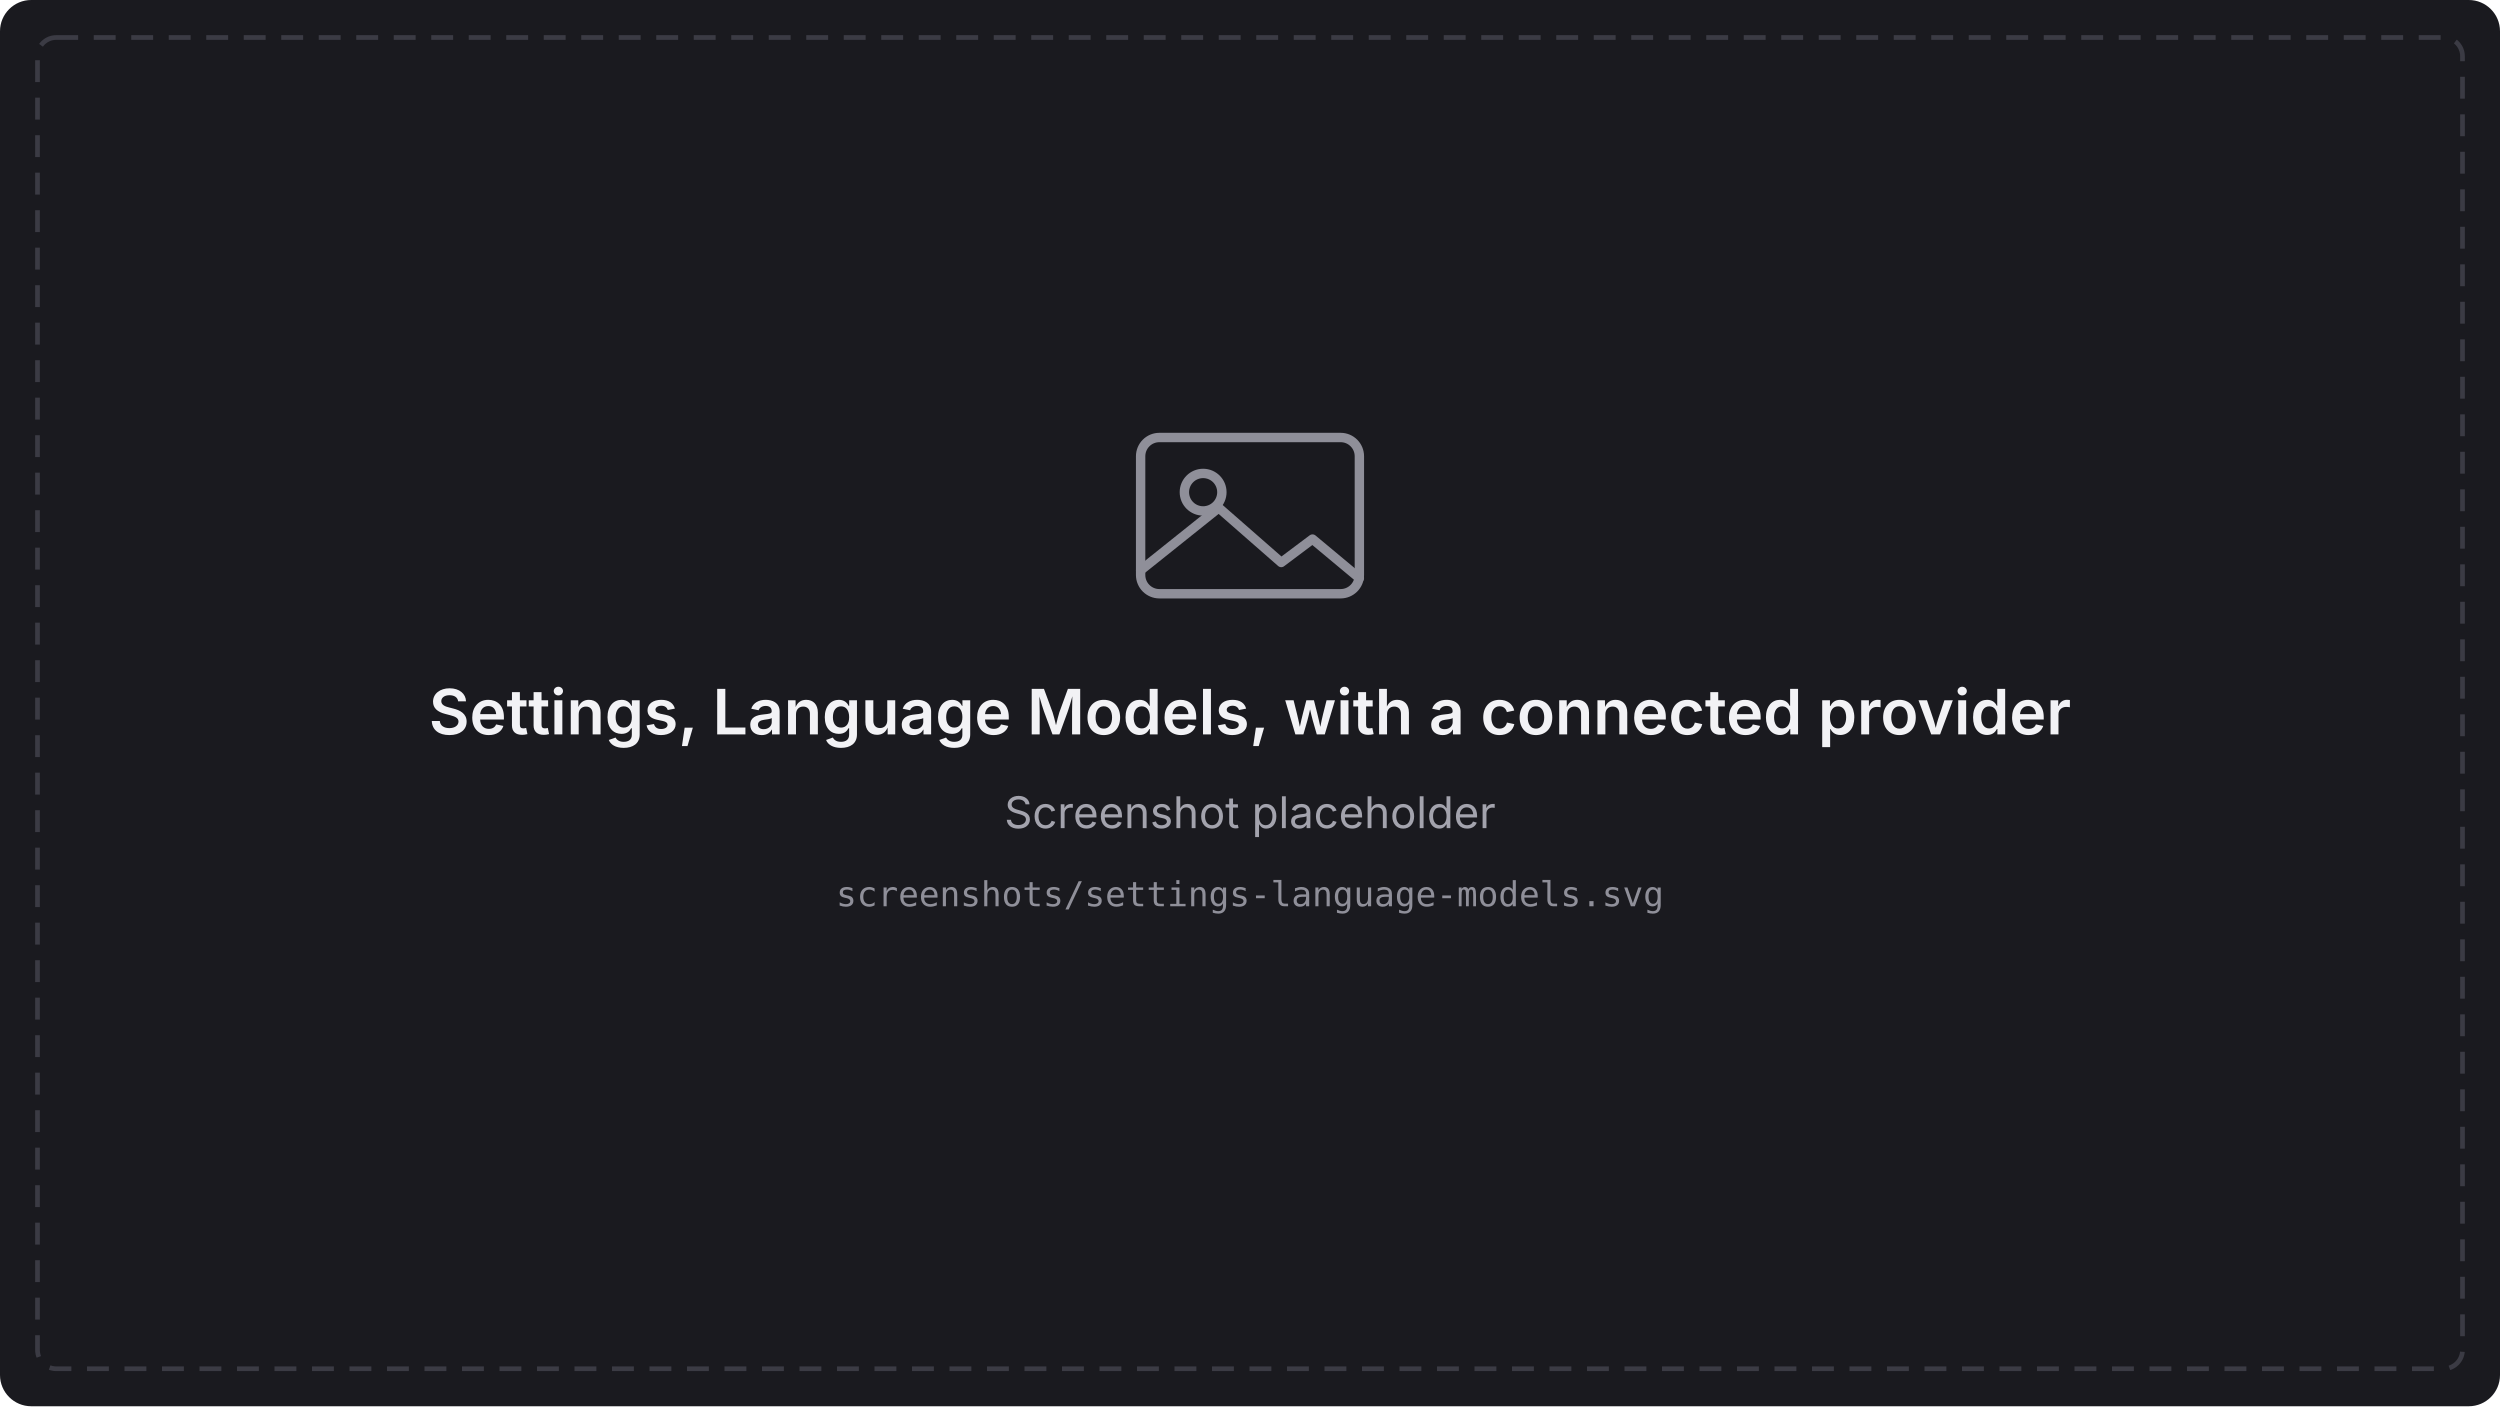
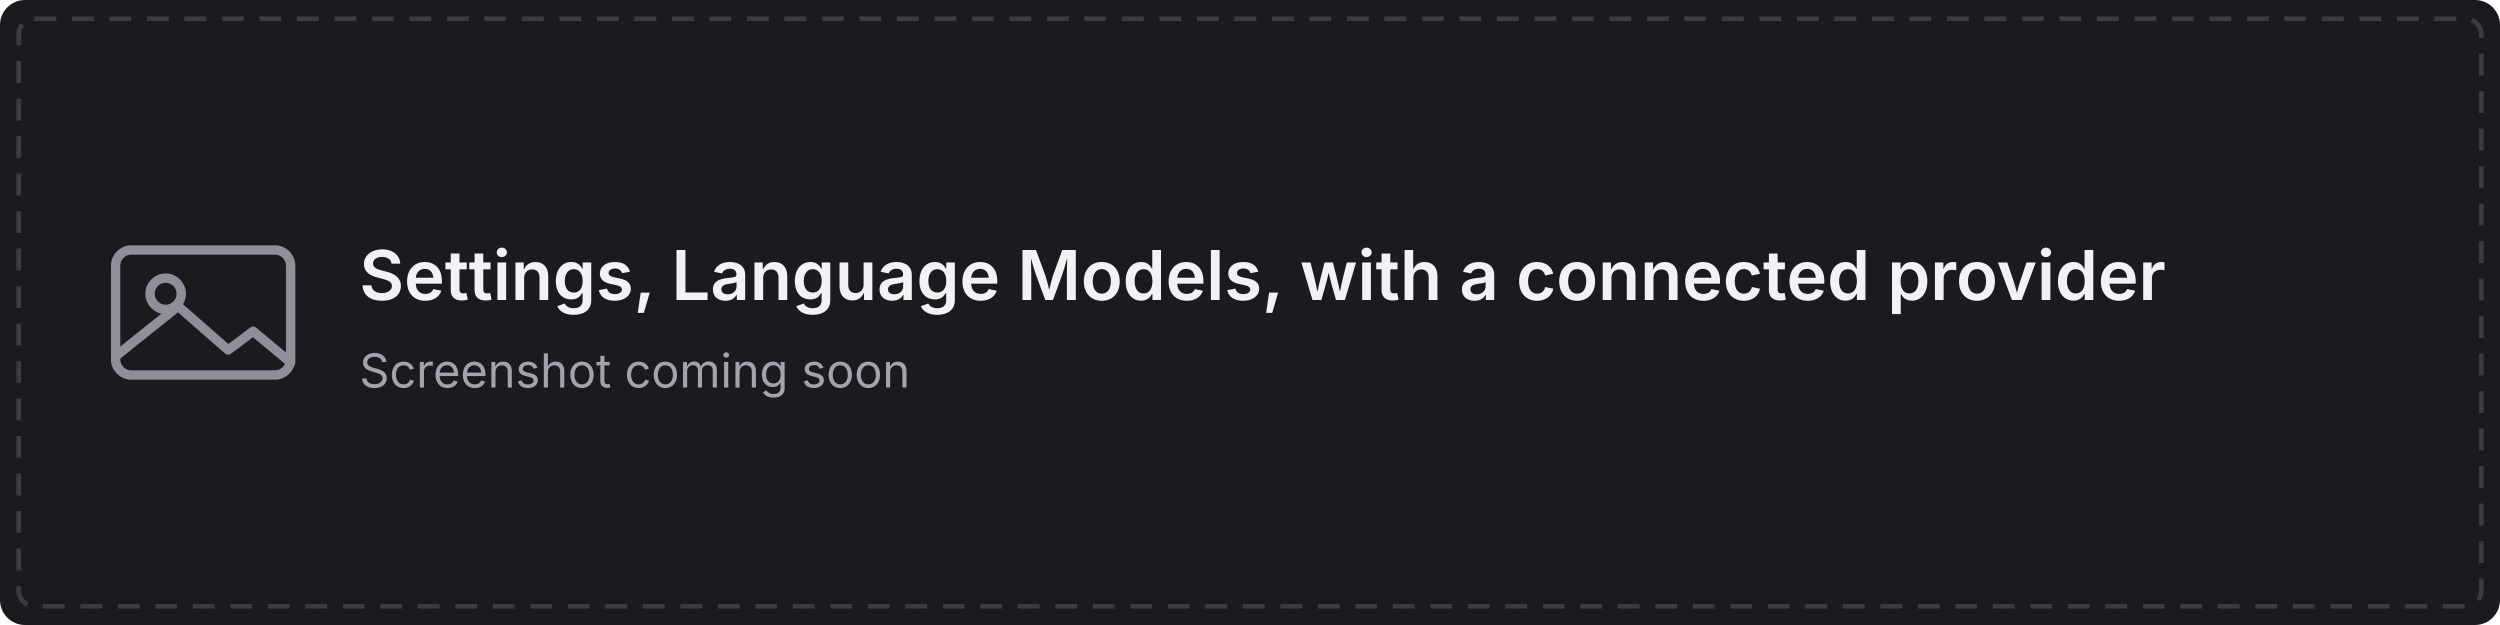
- <svg xmlns="http://www.w3.org/2000/svg" viewBox="0 0 1600 900" role="img" aria-label="Screenshot placeholder: Settings, Language Models, with a connected provider">
-   <rect width="1600" height="900" rx="20" fill="#1a1a1f" />
-   <rect x="24" y="24" width="1552" height="852" rx="12" fill="none" stroke="#3b3b44" stroke-width="3" stroke-dasharray="14 10" />
-   <g transform="translate(800 330)" fill="none" stroke="#8f8f99" stroke-width="6" stroke-linecap="round" stroke-linejoin="round">
-     <rect x="-70" y="-50" width="140" height="100" rx="12" />
-     <circle cx="-30" cy="-15" r="12" />
-     <path d="M -70 35 L -20 -5 L 20 30 L 40 15 L 70 40" />
+ <svg xmlns="http://www.w3.org/2000/svg" viewBox="0 0 1600 400" role="img" aria-label="Settings, Language Models, with a connected provider">
+   <rect width="1600" height="400" rx="16" fill="#1a1a1f" />
+   <rect x="12" y="12" width="1576" height="376" rx="10" fill="none" stroke="#3b3b44" stroke-width="3" stroke-dasharray="14 10" />
+   <g transform="translate(130 200)" fill="none" stroke="#8f8f99" stroke-width="6" stroke-linecap="round" stroke-linejoin="round">
+     <rect x="-56" y="-40" width="112" height="80" rx="10" />
+     <circle cx="-24" cy="-12" r="10" />
+     <path d="M -56 28 L -16 -4 L 16 24 L 32 12 L 56 32" />
  </g>
-   <g font-family="Inter, system-ui, -apple-system, Segoe UI, sans-serif" text-anchor="middle">
-     <text x="800" y="470" font-size="40" font-weight="600" fill="#f2f2f5">Settings, Language Models, with a connected provider</text>
-     <text x="800" y="530" font-size="28" fill="#a3a3ad">Screenshot placeholder</text>
-     <text x="800" y="580" font-size="22" fill="#8f8f99" font-family="IBM Plex Mono, ui-monospace, monospace">screenshots/settings-language-models.svg</text>
+   <g font-family="Inter, system-ui, -apple-system, Segoe UI, sans-serif">
+     <text x="230" y="192" font-size="44" font-weight="600" fill="#f2f2f5">Settings, Language Models, with a connected provider</text>
+     <text x="230" y="248" font-size="30" fill="#a3a3ad">Screenshot coming soon</text>
  </g>
</svg>
